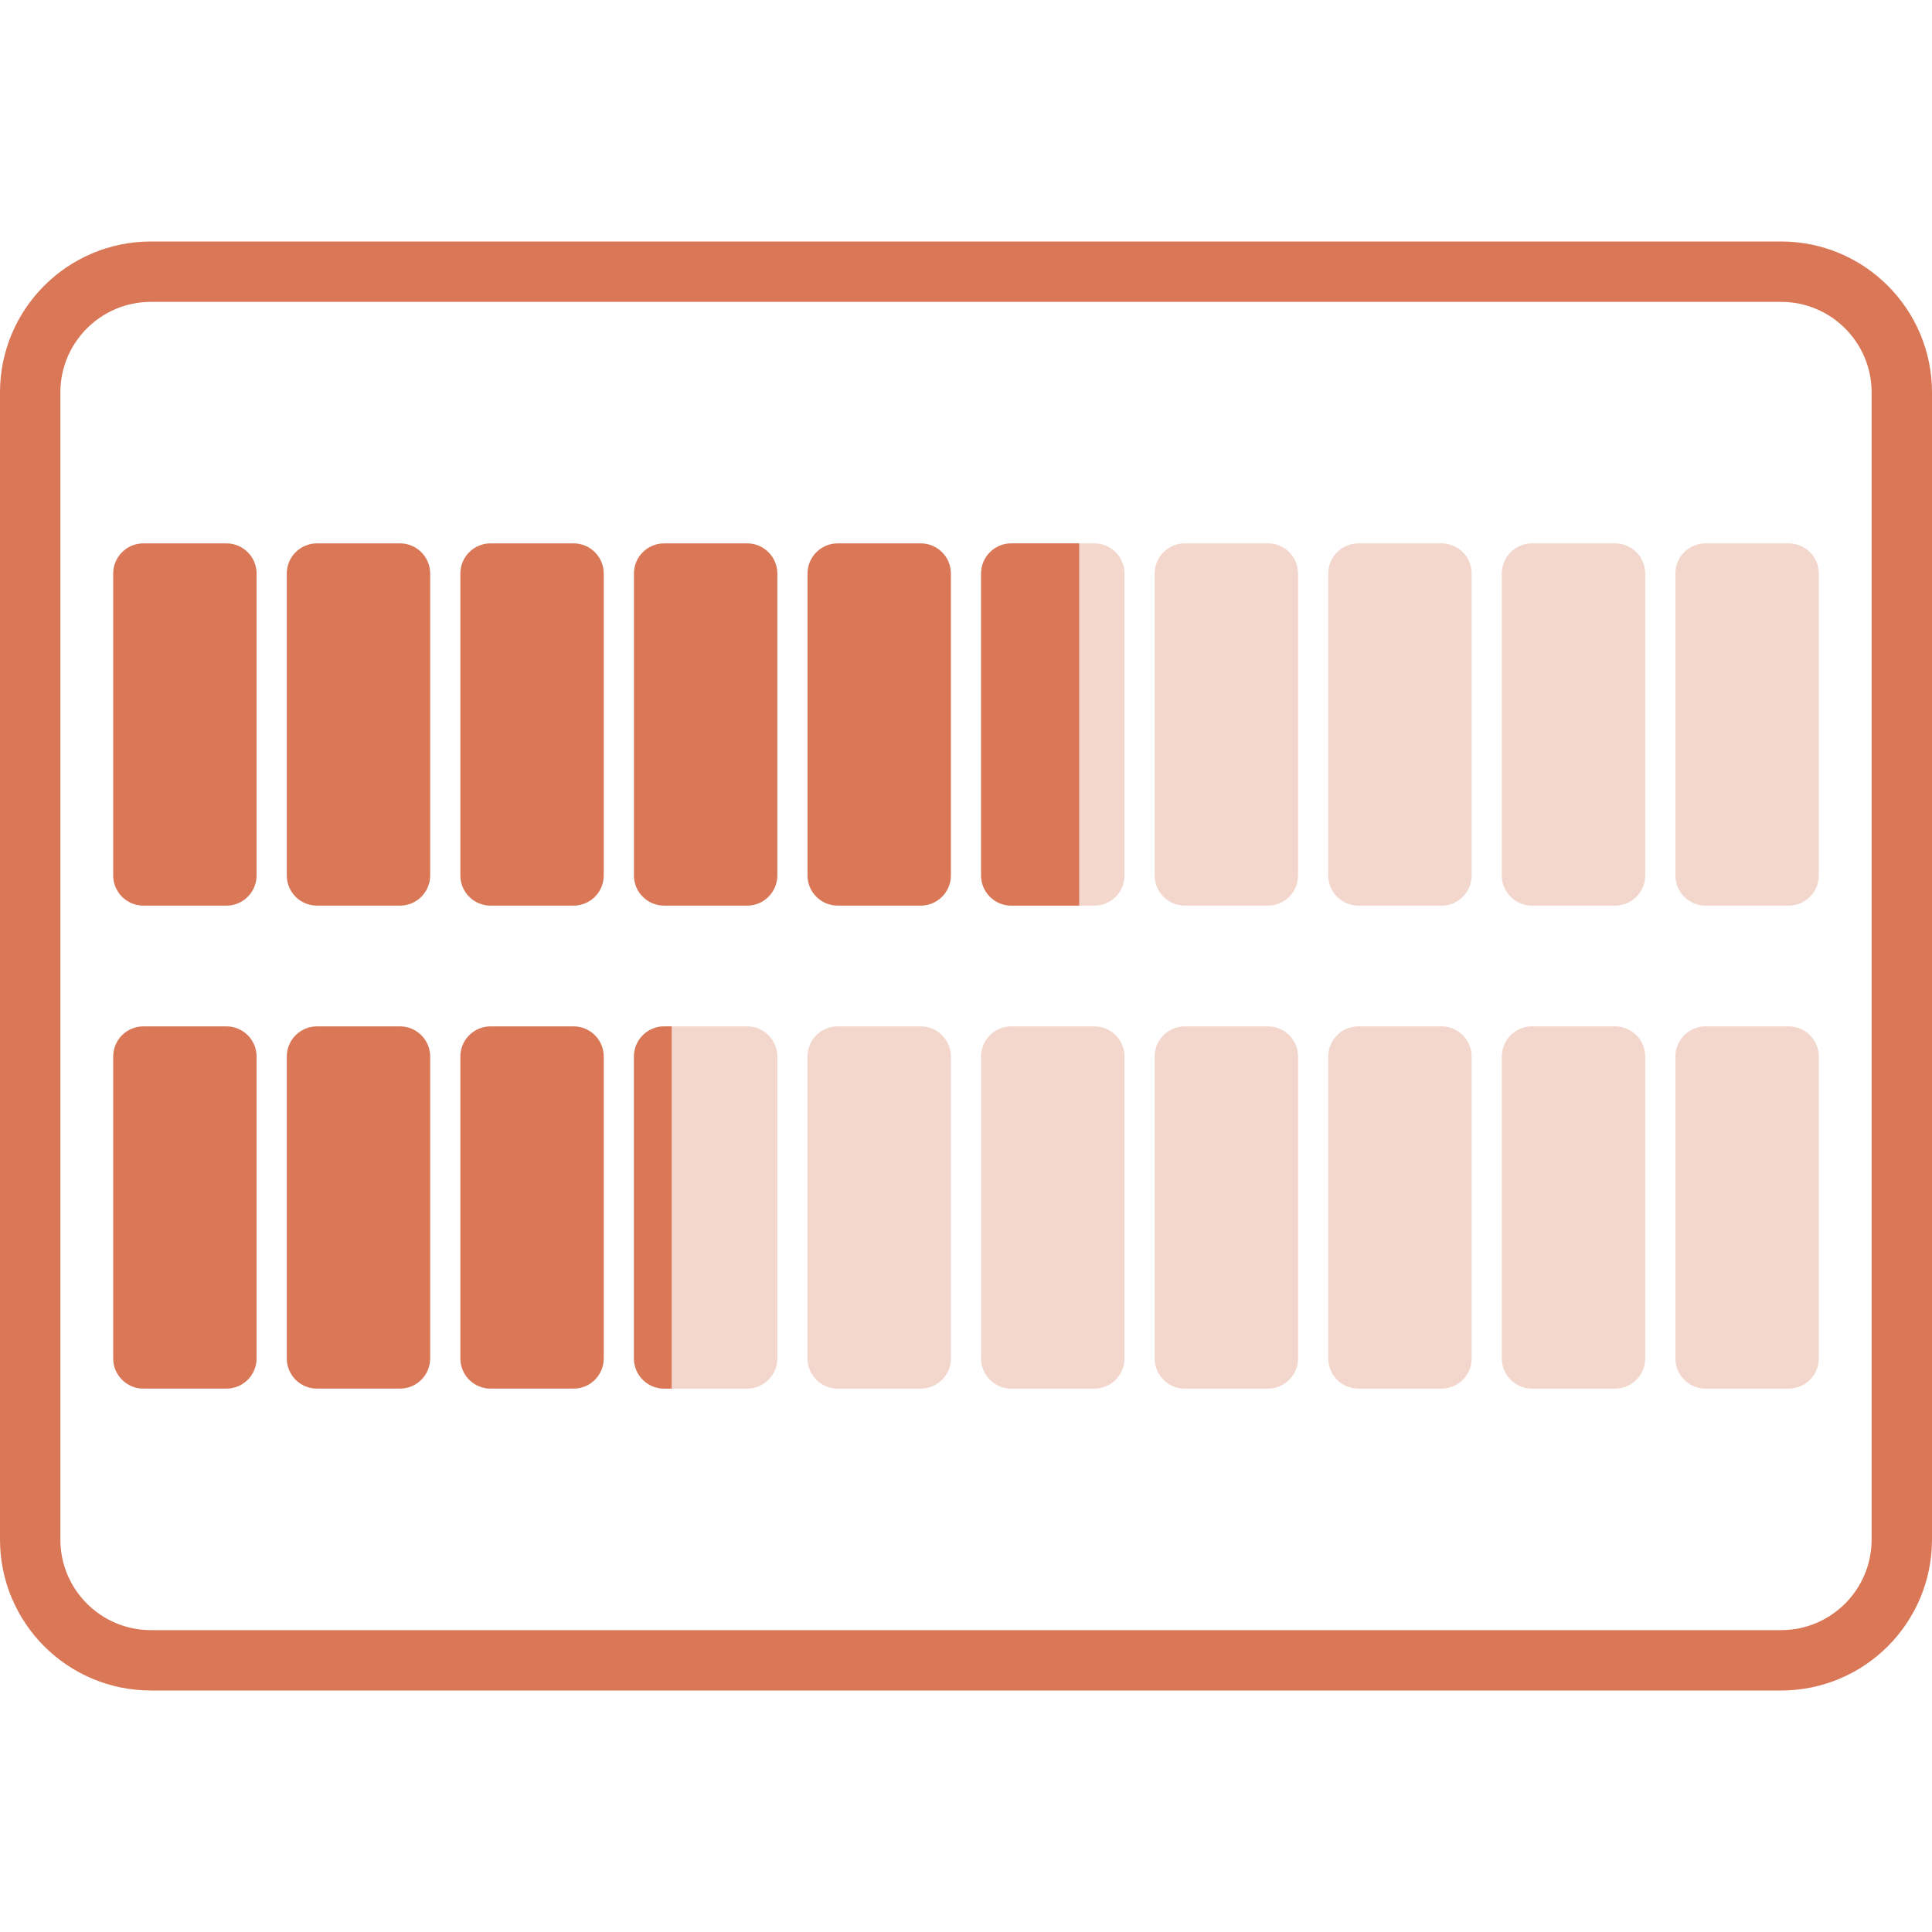
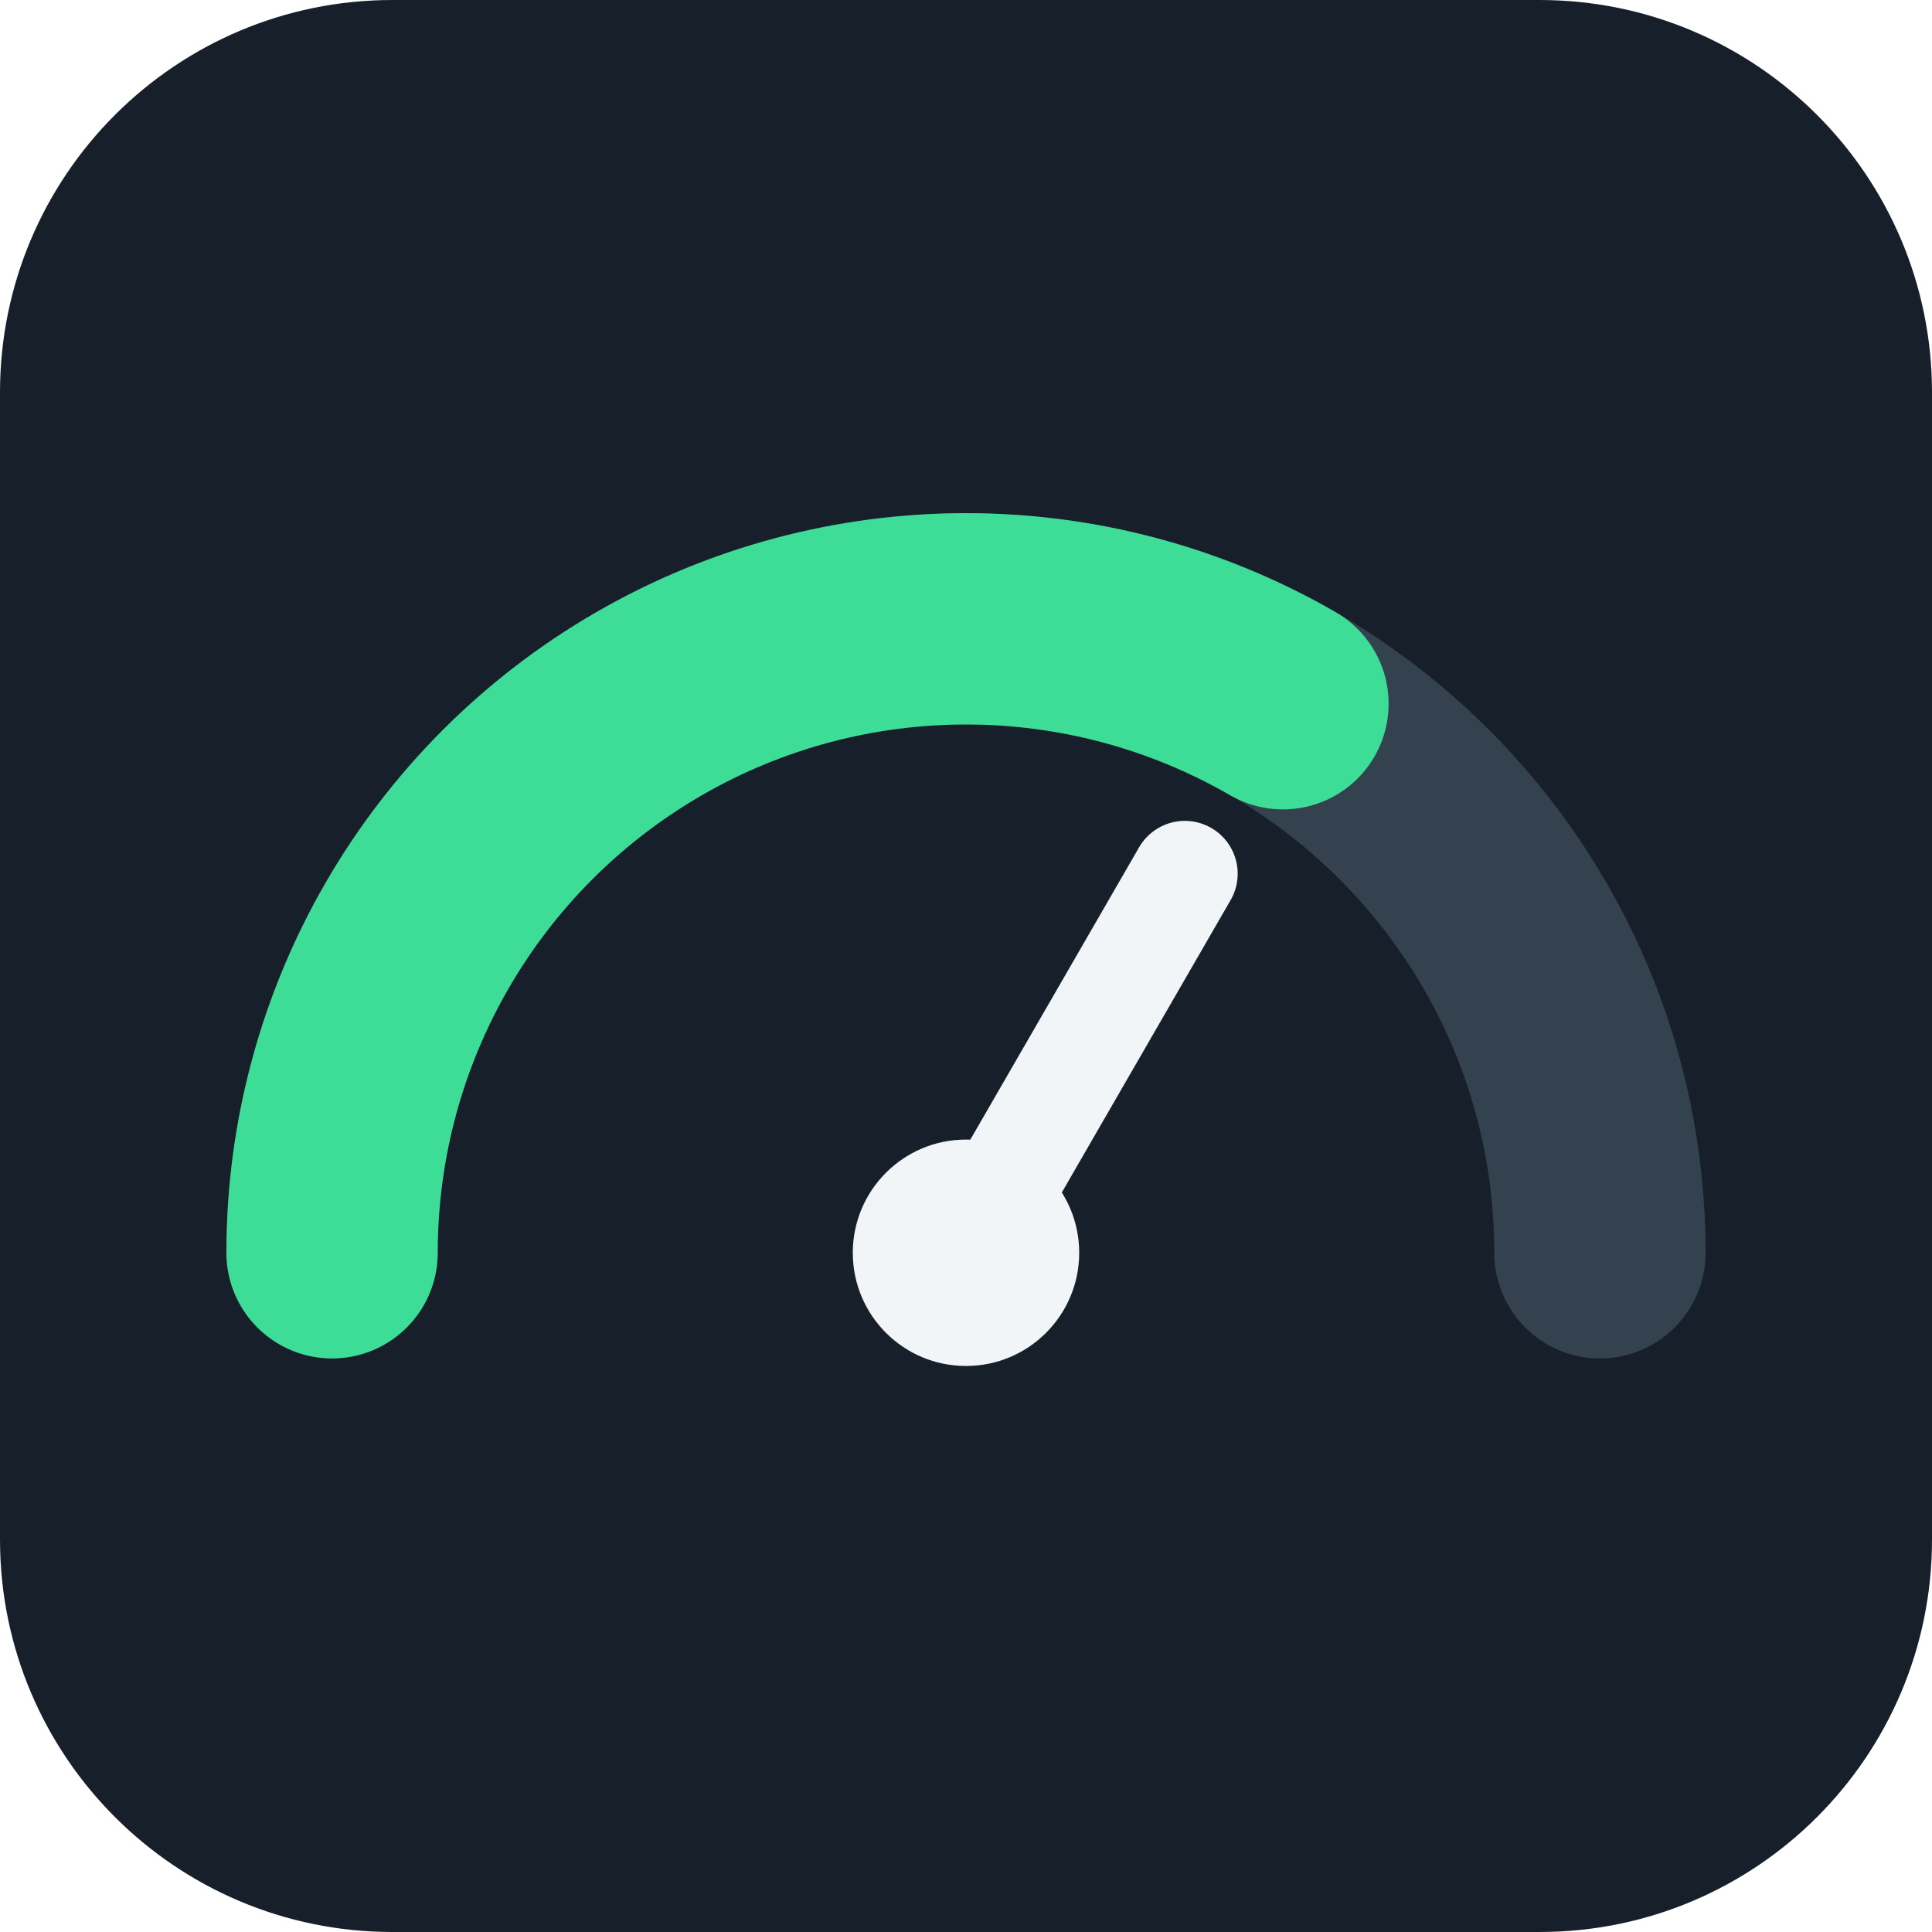
<svg xmlns="http://www.w3.org/2000/svg" viewBox="0 0 256 256" fill="none">
-   <rect x="4" y="36" width="248" height="184" rx="16" stroke="#D97757" stroke-width="8" />
-   <rect x="15" y="72" width="19" height="48" rx="4" fill="#D97757" />
-   <rect x="38" y="72" width="19" height="48" rx="4" fill="#D97757" />
-   <rect x="61" y="72" width="19" height="48" rx="4" fill="#D97757" />
-   <rect x="84" y="72" width="19" height="48" rx="4" fill="#D97757" />
-   <rect x="107" y="72" width="19" height="48" rx="4" fill="#D97757" />
-   <rect x="130" y="72" width="19" height="48" rx="4" fill="#F3D6CC" />
-   <rect x="153" y="72" width="19" height="48" rx="4" fill="#F3D6CC" />
-   <rect x="176" y="72" width="19" height="48" rx="4" fill="#F3D6CC" />
-   <rect x="199" y="72" width="19" height="48" rx="4" fill="#F3D6CC" />
-   <rect x="222" y="72" width="19" height="48" rx="4" fill="#F3D6CC" />
-   <rect x="15" y="136" width="19" height="48" rx="4" fill="#D97757" />
-   <rect x="38" y="136" width="19" height="48" rx="4" fill="#D97757" />
-   <rect x="61" y="136" width="19" height="48" rx="4" fill="#D97757" />
-   <rect x="84" y="136" width="19" height="48" rx="4" fill="#F3D6CC" />
-   <rect x="107" y="136" width="19" height="48" rx="4" fill="#F3D6CC" />
-   <rect x="130" y="136" width="19" height="48" rx="4" fill="#F3D6CC" />
-   <rect x="153" y="136" width="19" height="48" rx="4" fill="#F3D6CC" />
-   <rect x="176" y="136" width="19" height="48" rx="4" fill="#F3D6CC" />
-   <rect x="199" y="136" width="19" height="48" rx="4" fill="#F3D6CC" />
-   <rect x="222" y="136" width="19" height="48" rx="4" fill="#F3D6CC" />
-   <path d="M 134 72 L 143 72 L 143 120 L 134 120 C 131.791 120 130 118.209 130 116 L 130 76 C 130 73.791 131.791 72 134 72 Z" fill="#D97757" />
-   <path d="M 88 136 L 89 136 L 89 184 L 88 184 C 85.791 184 84 182.209 84 180 L 84 140 C 84 137.791 85.791 136 88 136 Z" fill="#D97757" />
+   <rect x="0" y="0" width="256" height="256" rx="52" fill="#17202A" />
+   <path d="M 44.00 166.00 A 84 84 0 0 1 212.00 166.00" stroke="#34414E" stroke-width="28" stroke-linecap="round" />
+   <path d="M 44.00 166.00 A 84 84 0 0 1 170.00 93.25" stroke="#3DDC97" stroke-width="28" stroke-linecap="round" />
+   <line x1="128" y1="166" x2="157.00" y2="115.77" stroke="#F2F5F7" stroke-width="14" stroke-linecap="round" />
+   <circle cx="128" cy="166" r="15" fill="#F2F5F7" />
</svg>
